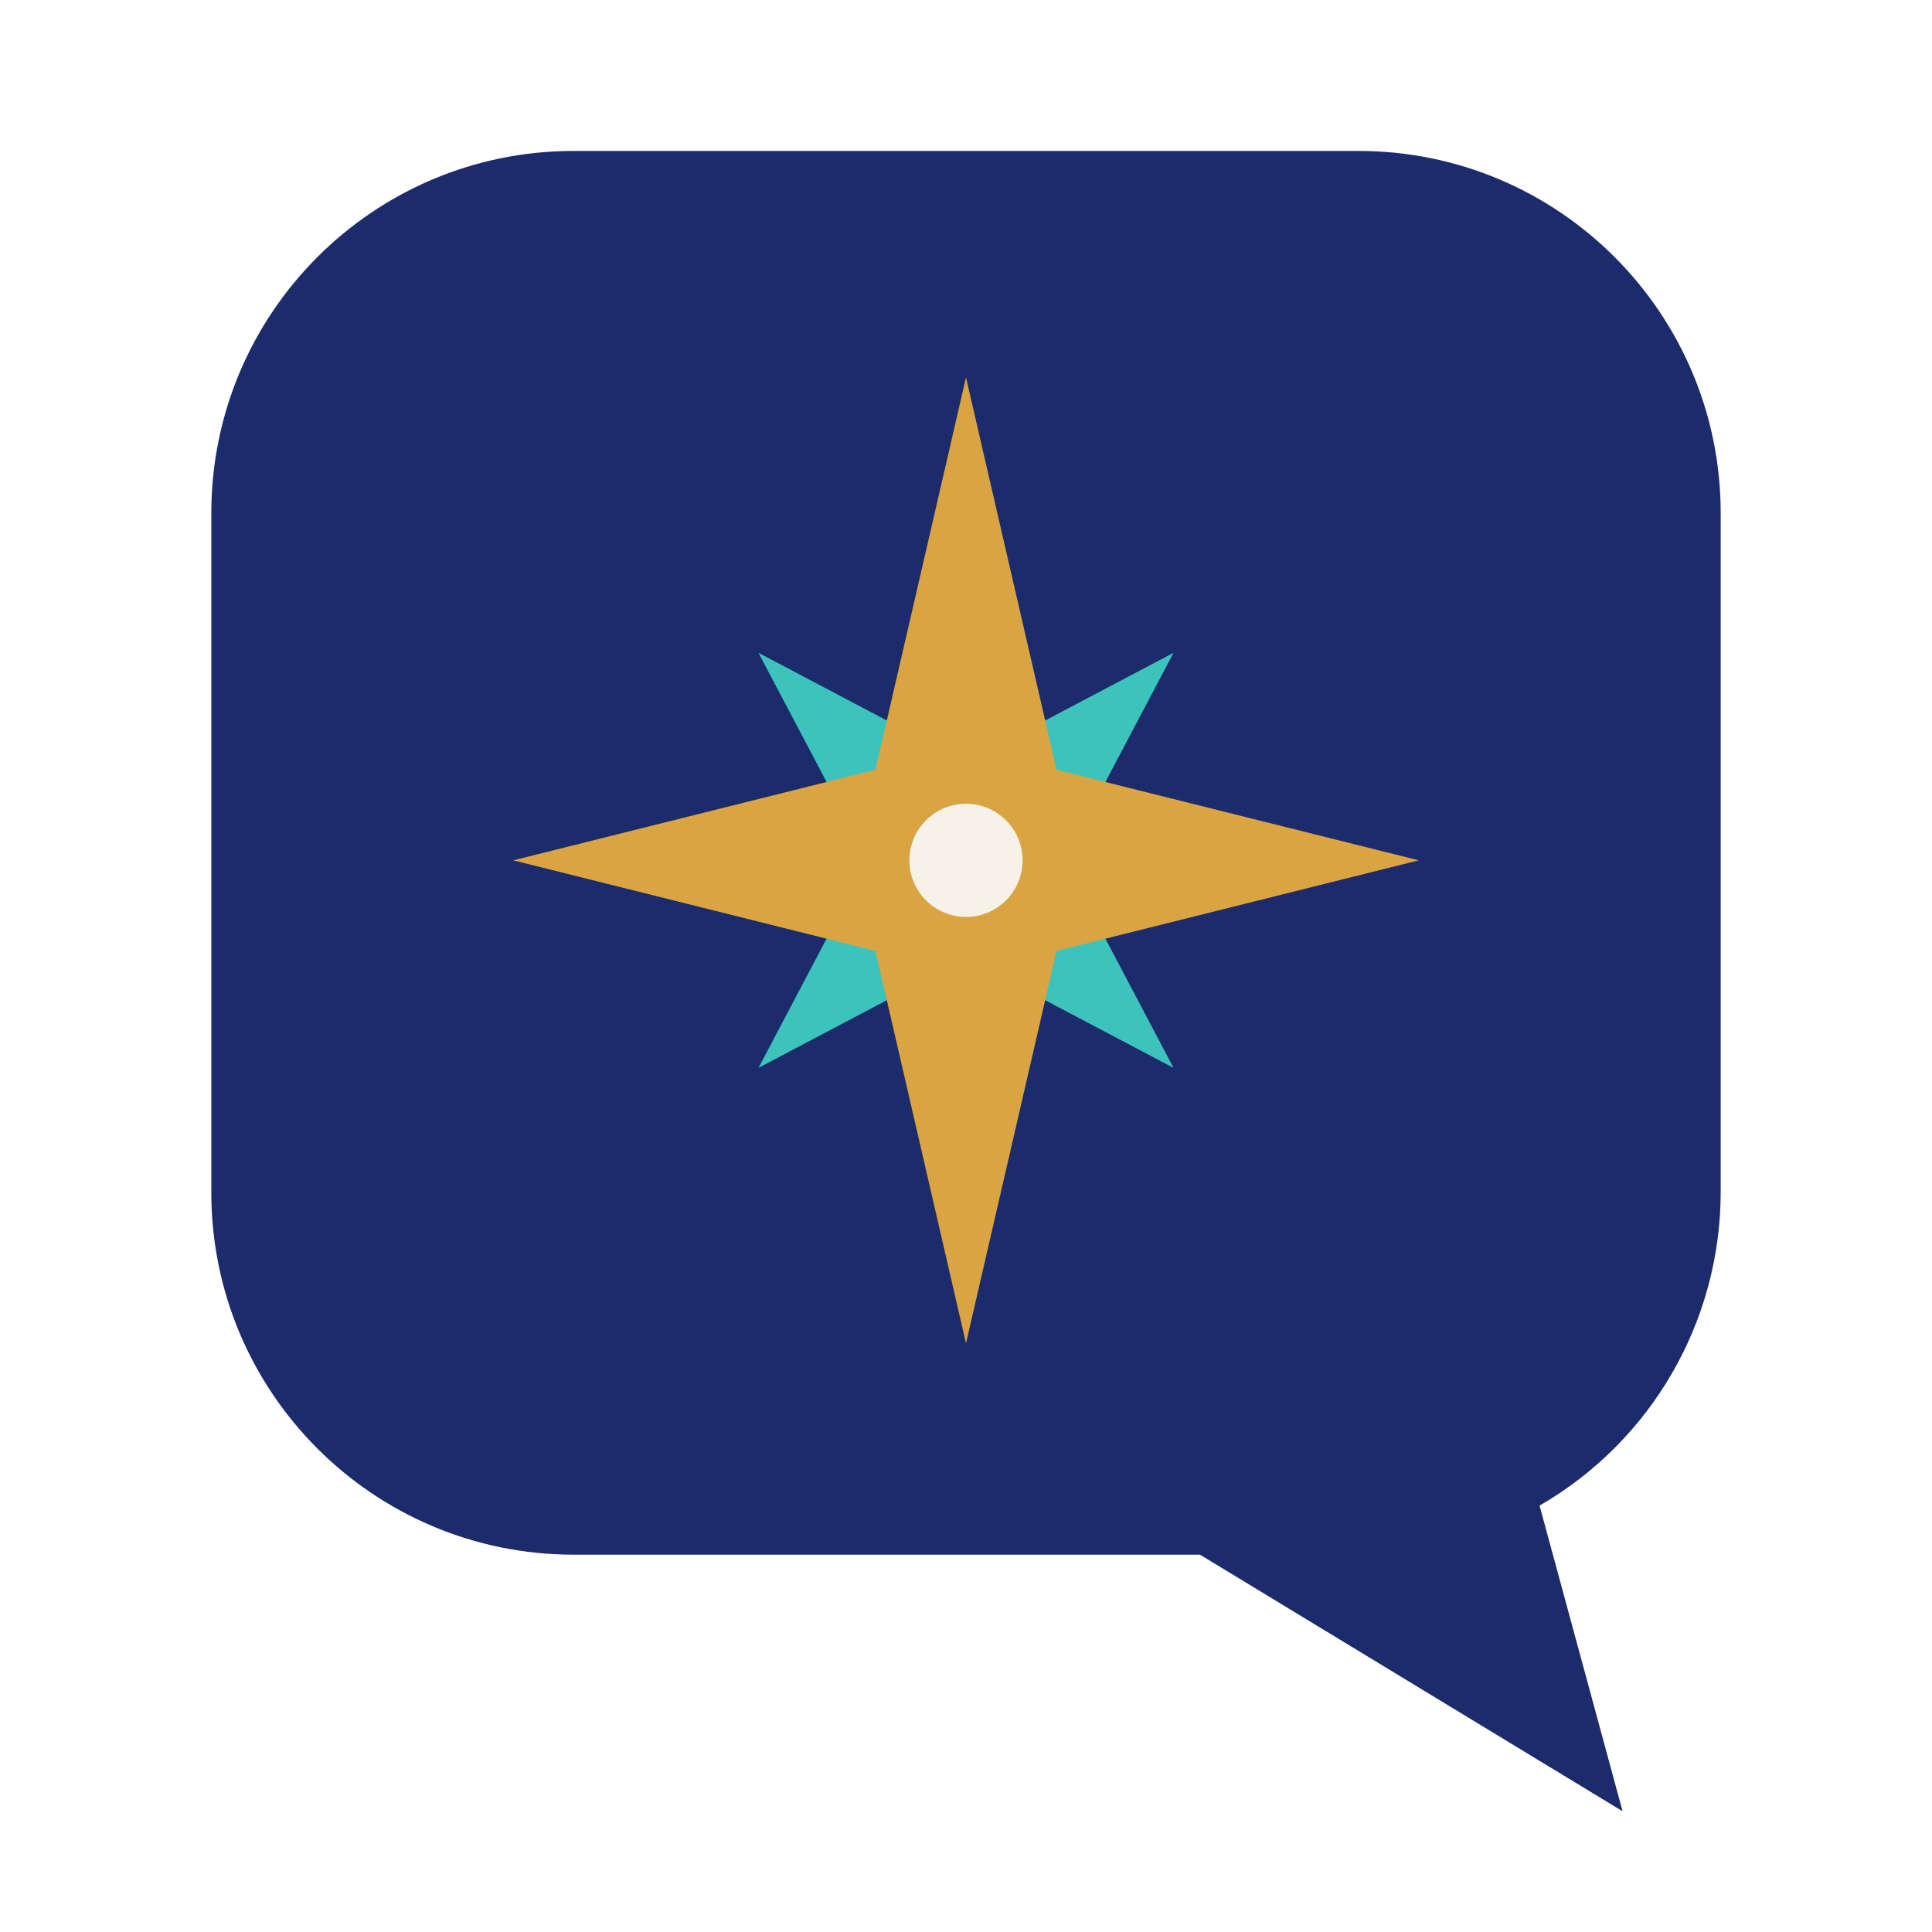
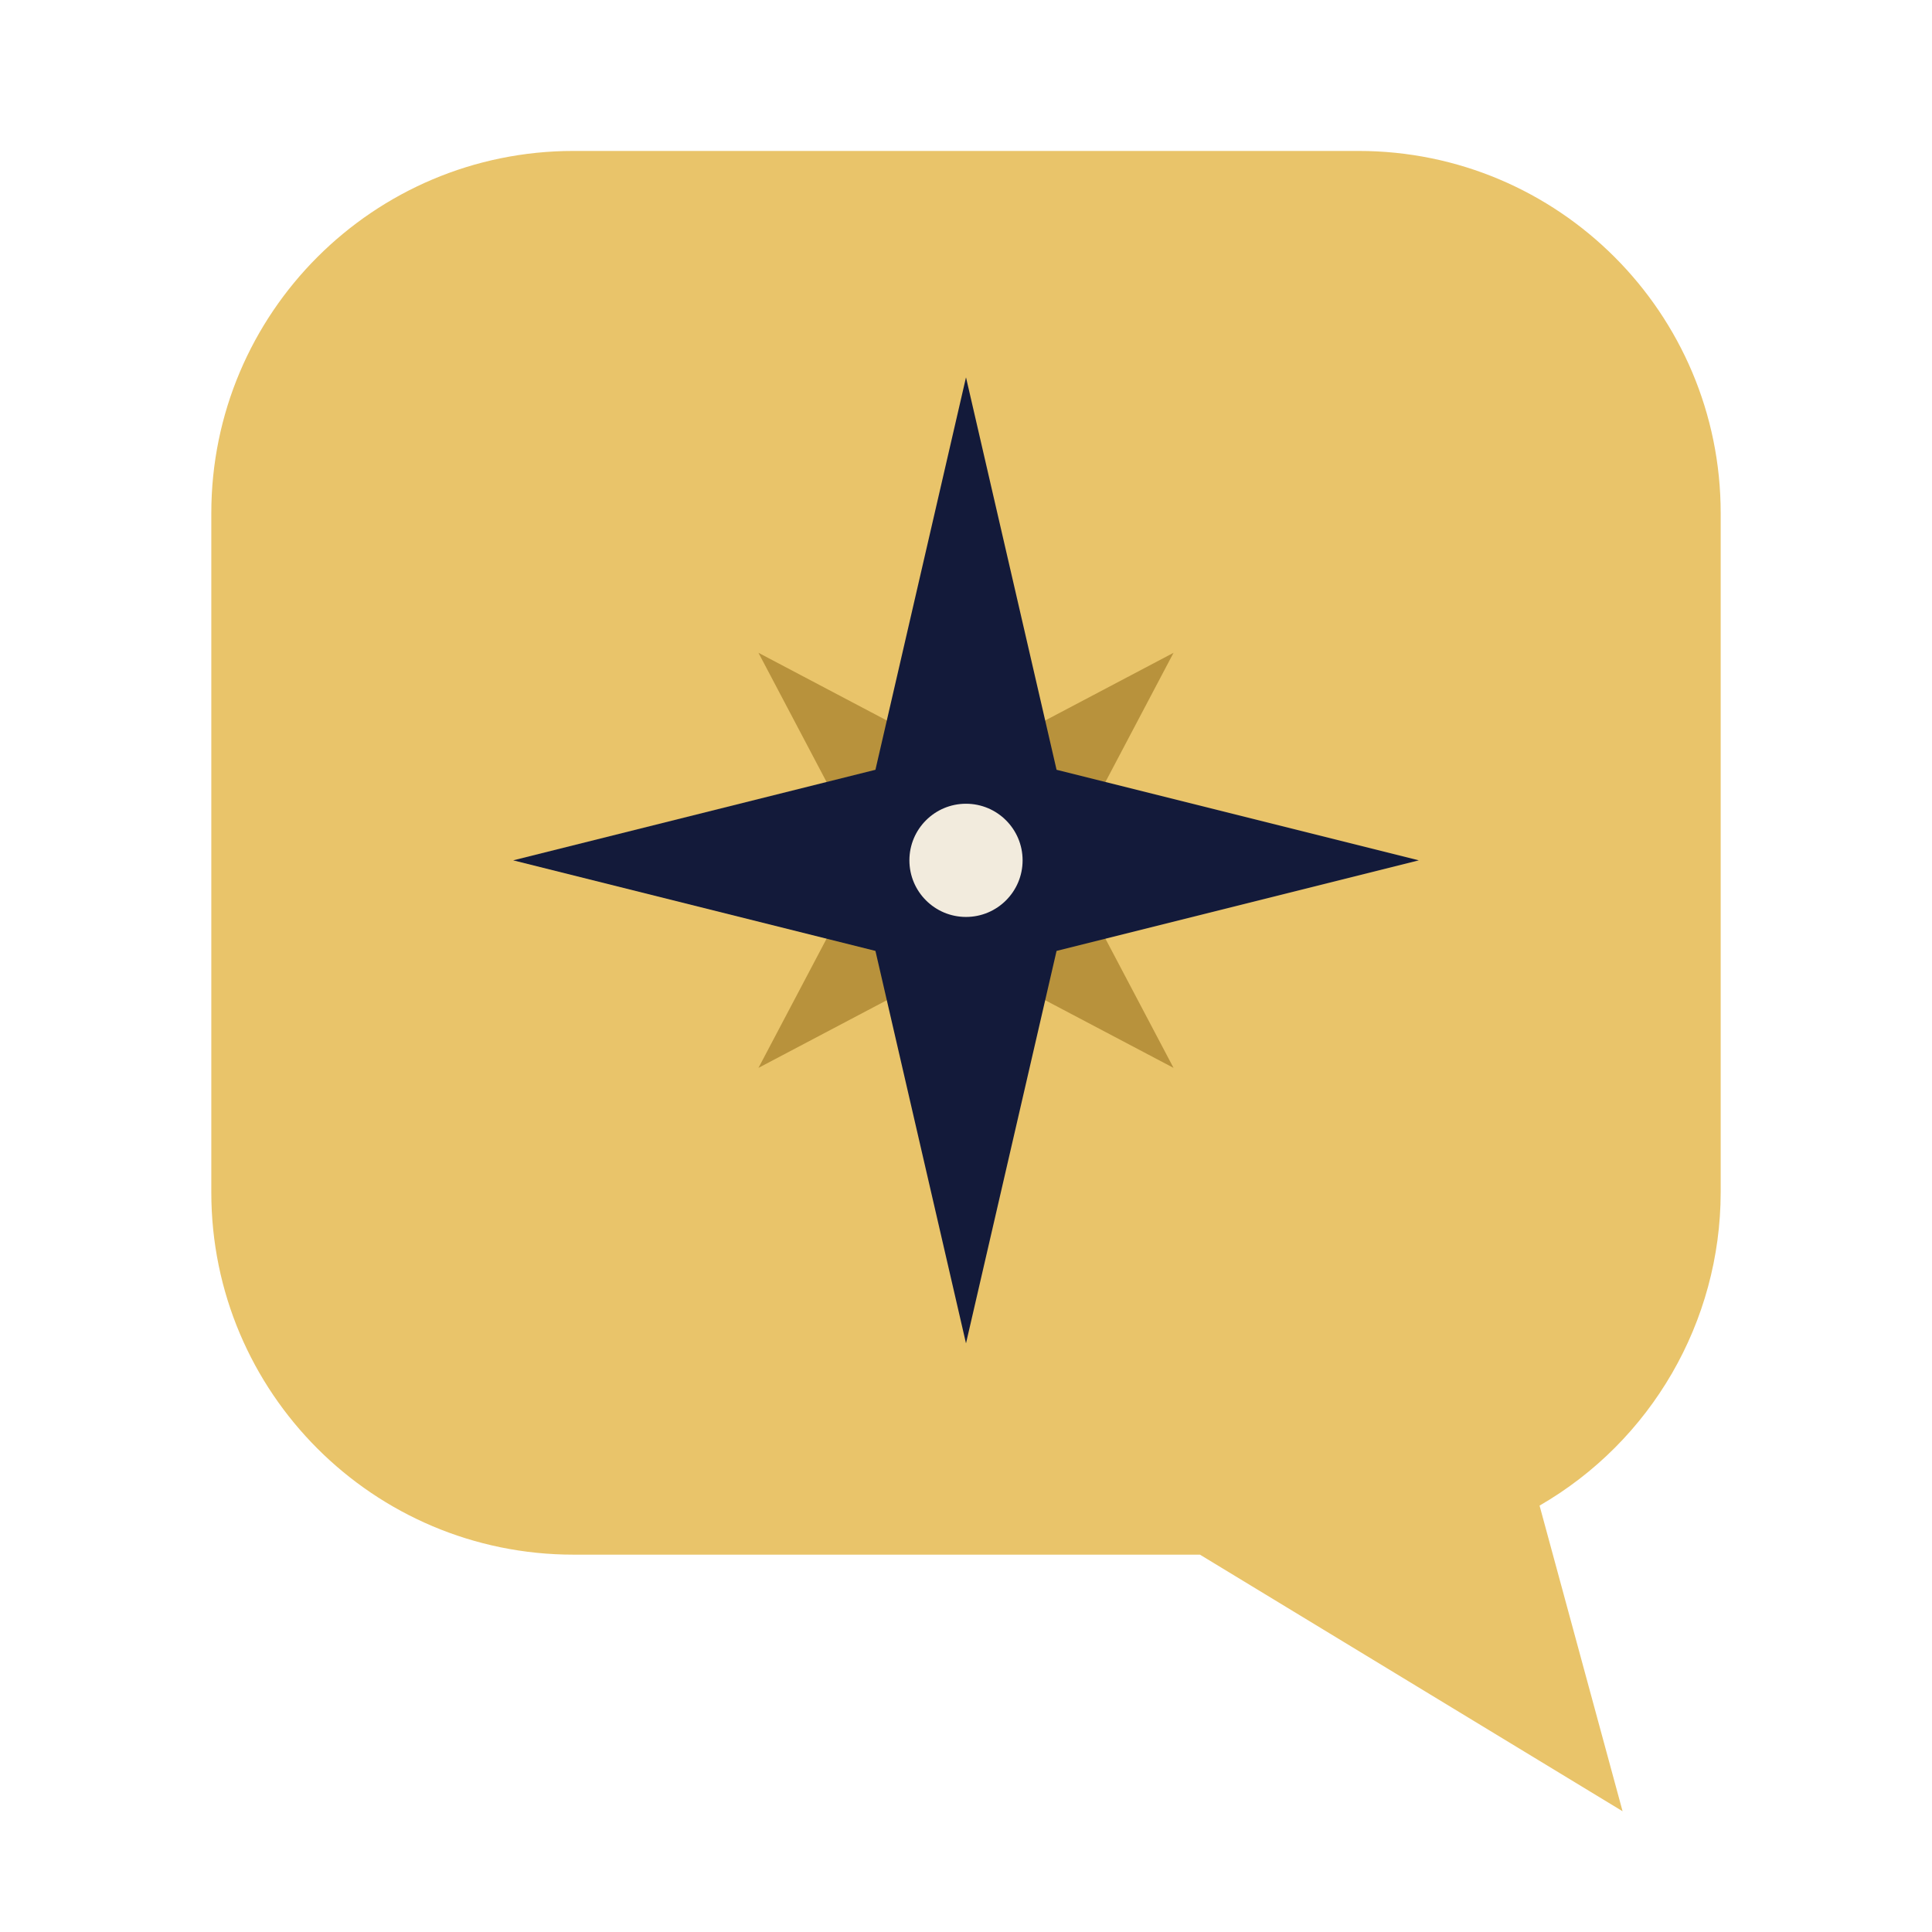
- <svg xmlns="http://www.w3.org/2000/svg" viewBox="0 0 512 512" role="img" aria-label="Rafiq">
-   <path d="M152 40h208a96 96 0 0 1 96 96v180a96 96 0 0 1-48 83l22 81-112-68H152a96 96 0 0 1-96-96V136a96 96 0 0 1 96-96z" fill="#1B2B6B" />
-   <path d="M311 173l-29 55 29 55-55-29-55 29 29-55-29-55 55 29z" fill="#3CC4BC" />
-   <path d="M256 100l24 104 96 24-96 24-24 104-24-104-96-24 96-24z" fill="#D9A441" />
-   <circle cx="256" cy="228" r="15" fill="#F7F2E8" />
+ <svg xmlns="http://www.w3.org/2000/svg" viewBox="0 0 512 512" role="img" aria-label="Demo">
+   <path d="M152 40h208a96 96 0 0 1 96 96v180a96 96 0 0 1-48 83l22 81-112-68H152a96 96 0 0 1-96-96V136a96 96 0 0 1 96-96z" fill="#E9C46A" />
+   <path d="M311 173l-29 55 29 55-55-29-55 29 29-55-29-55 55 29z" fill="#B8923C" />
+   <path d="M256 100l24 104 96 24-96 24-24 104-24-104-96-24 96-24z" fill="#131A3A" />
+   <circle cx="256" cy="228" r="15" fill="#F2EBDD" />
</svg>
